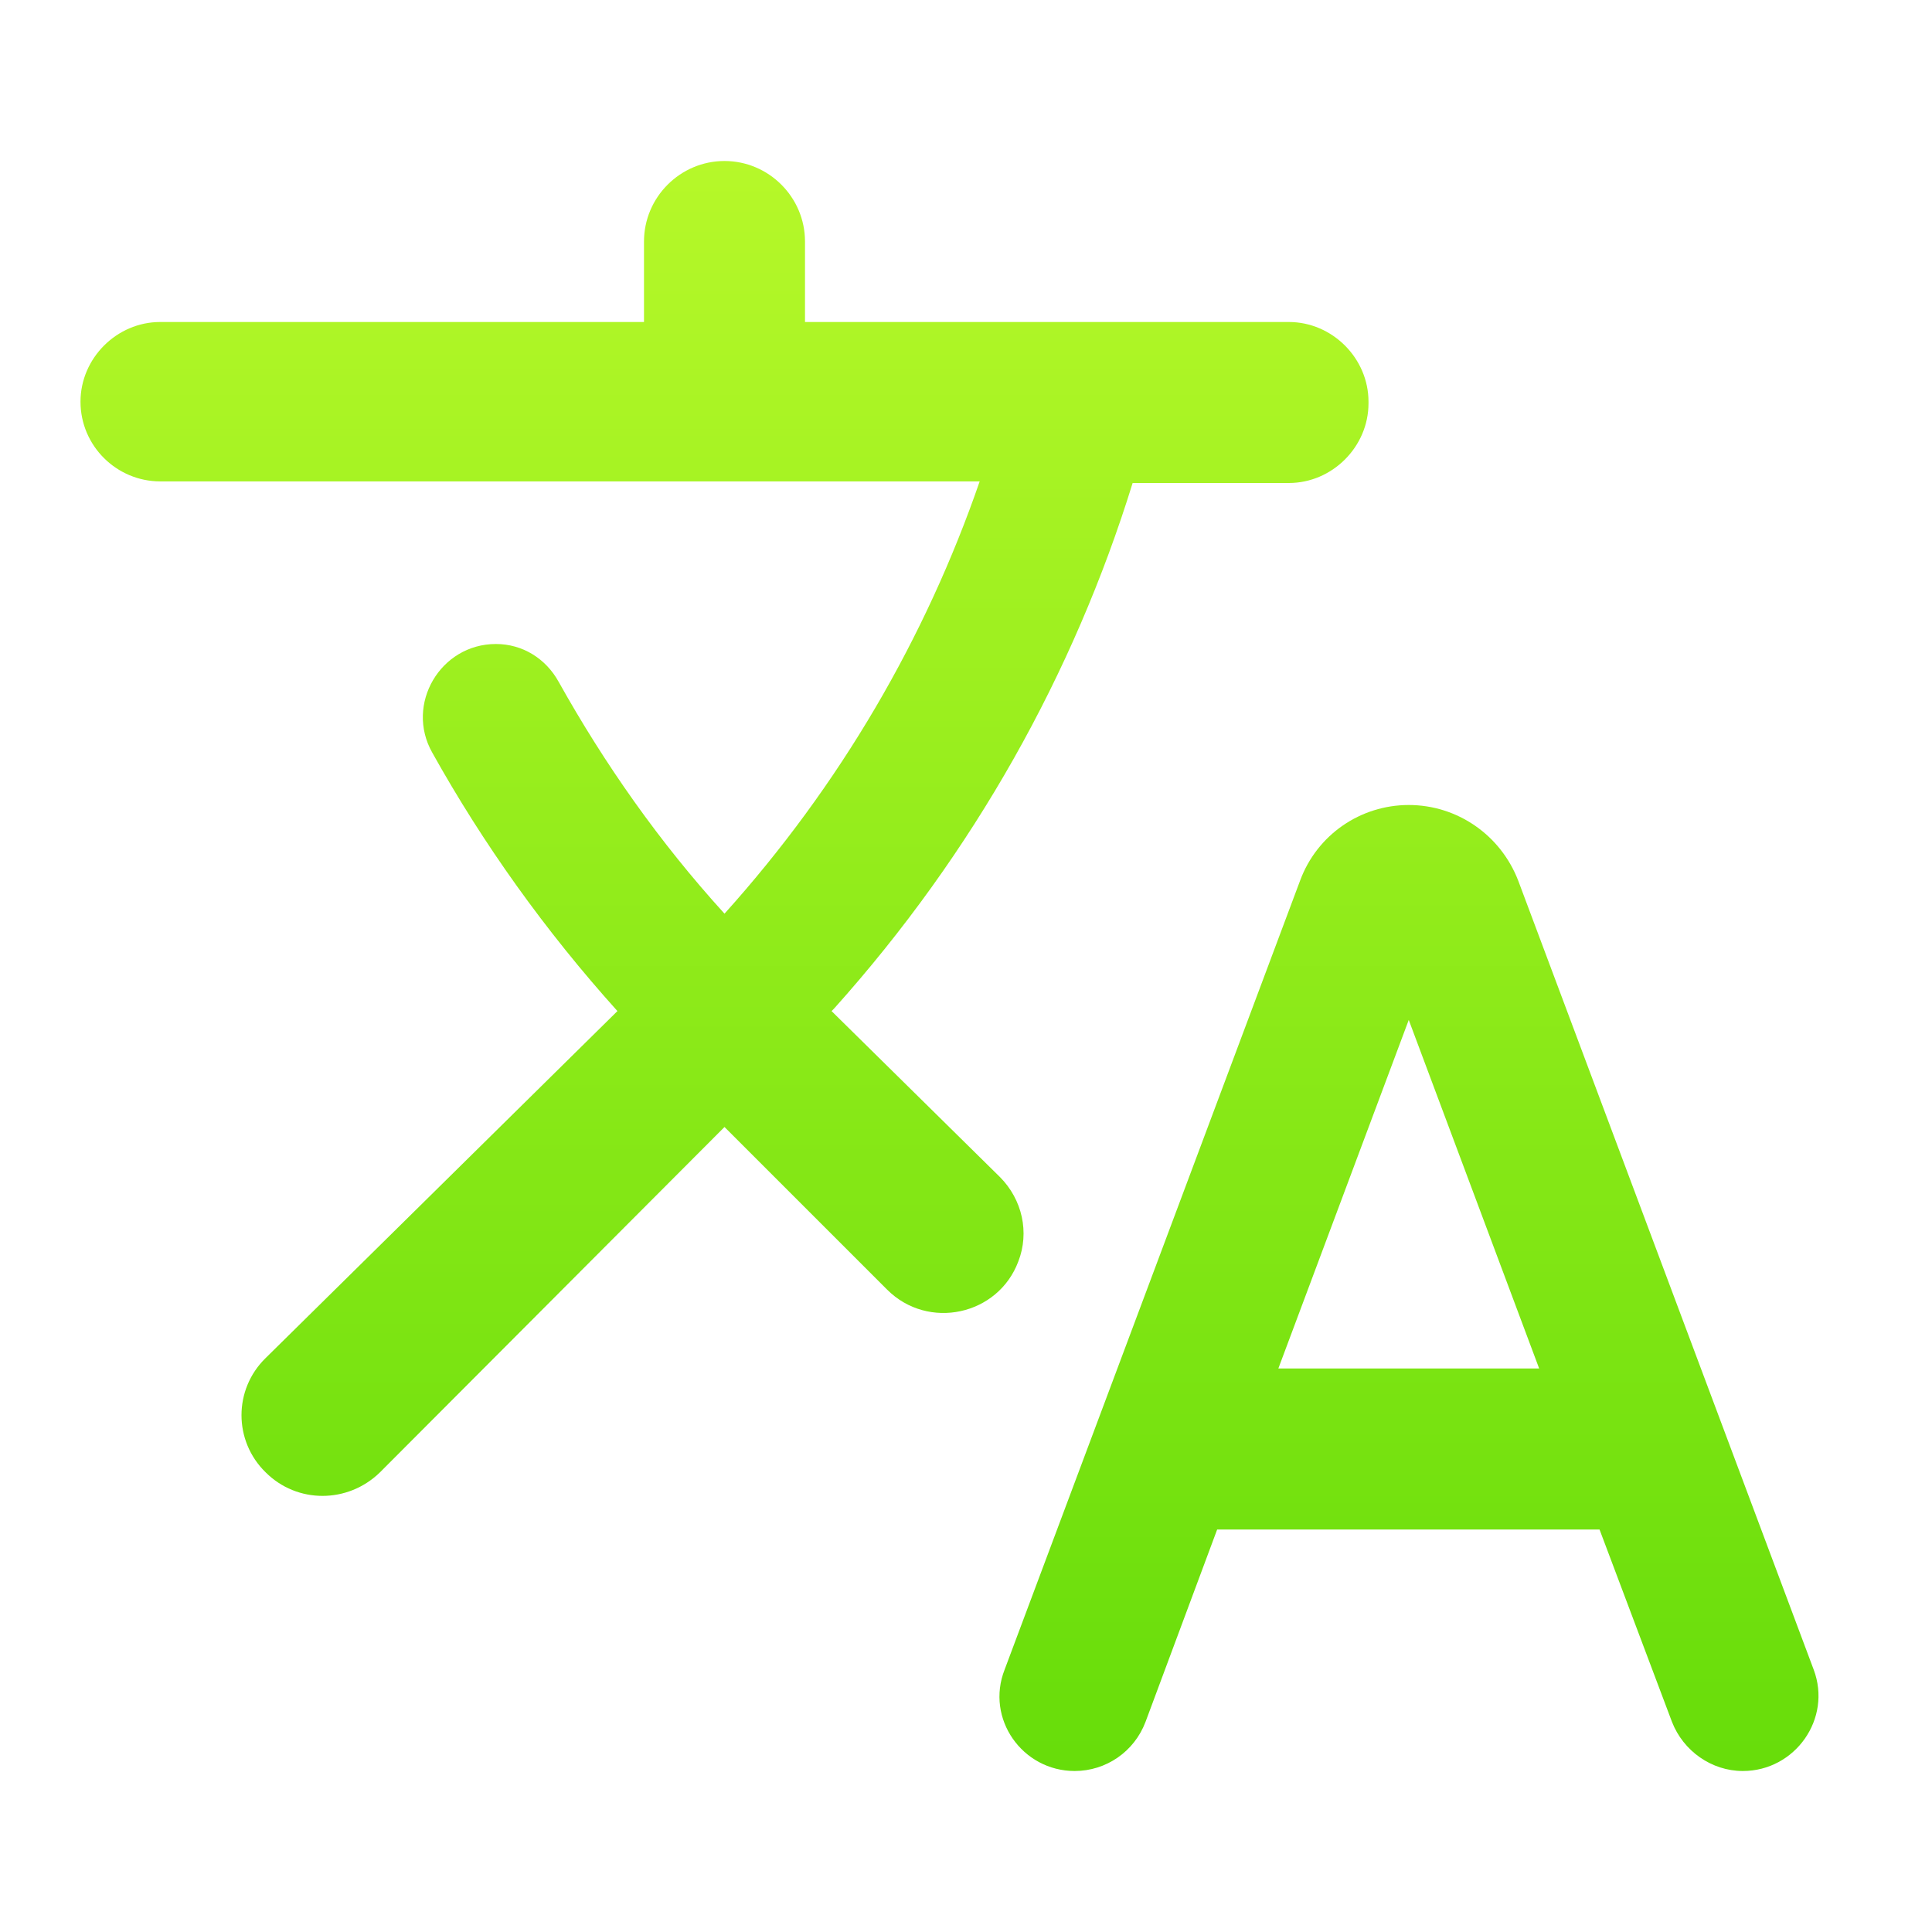
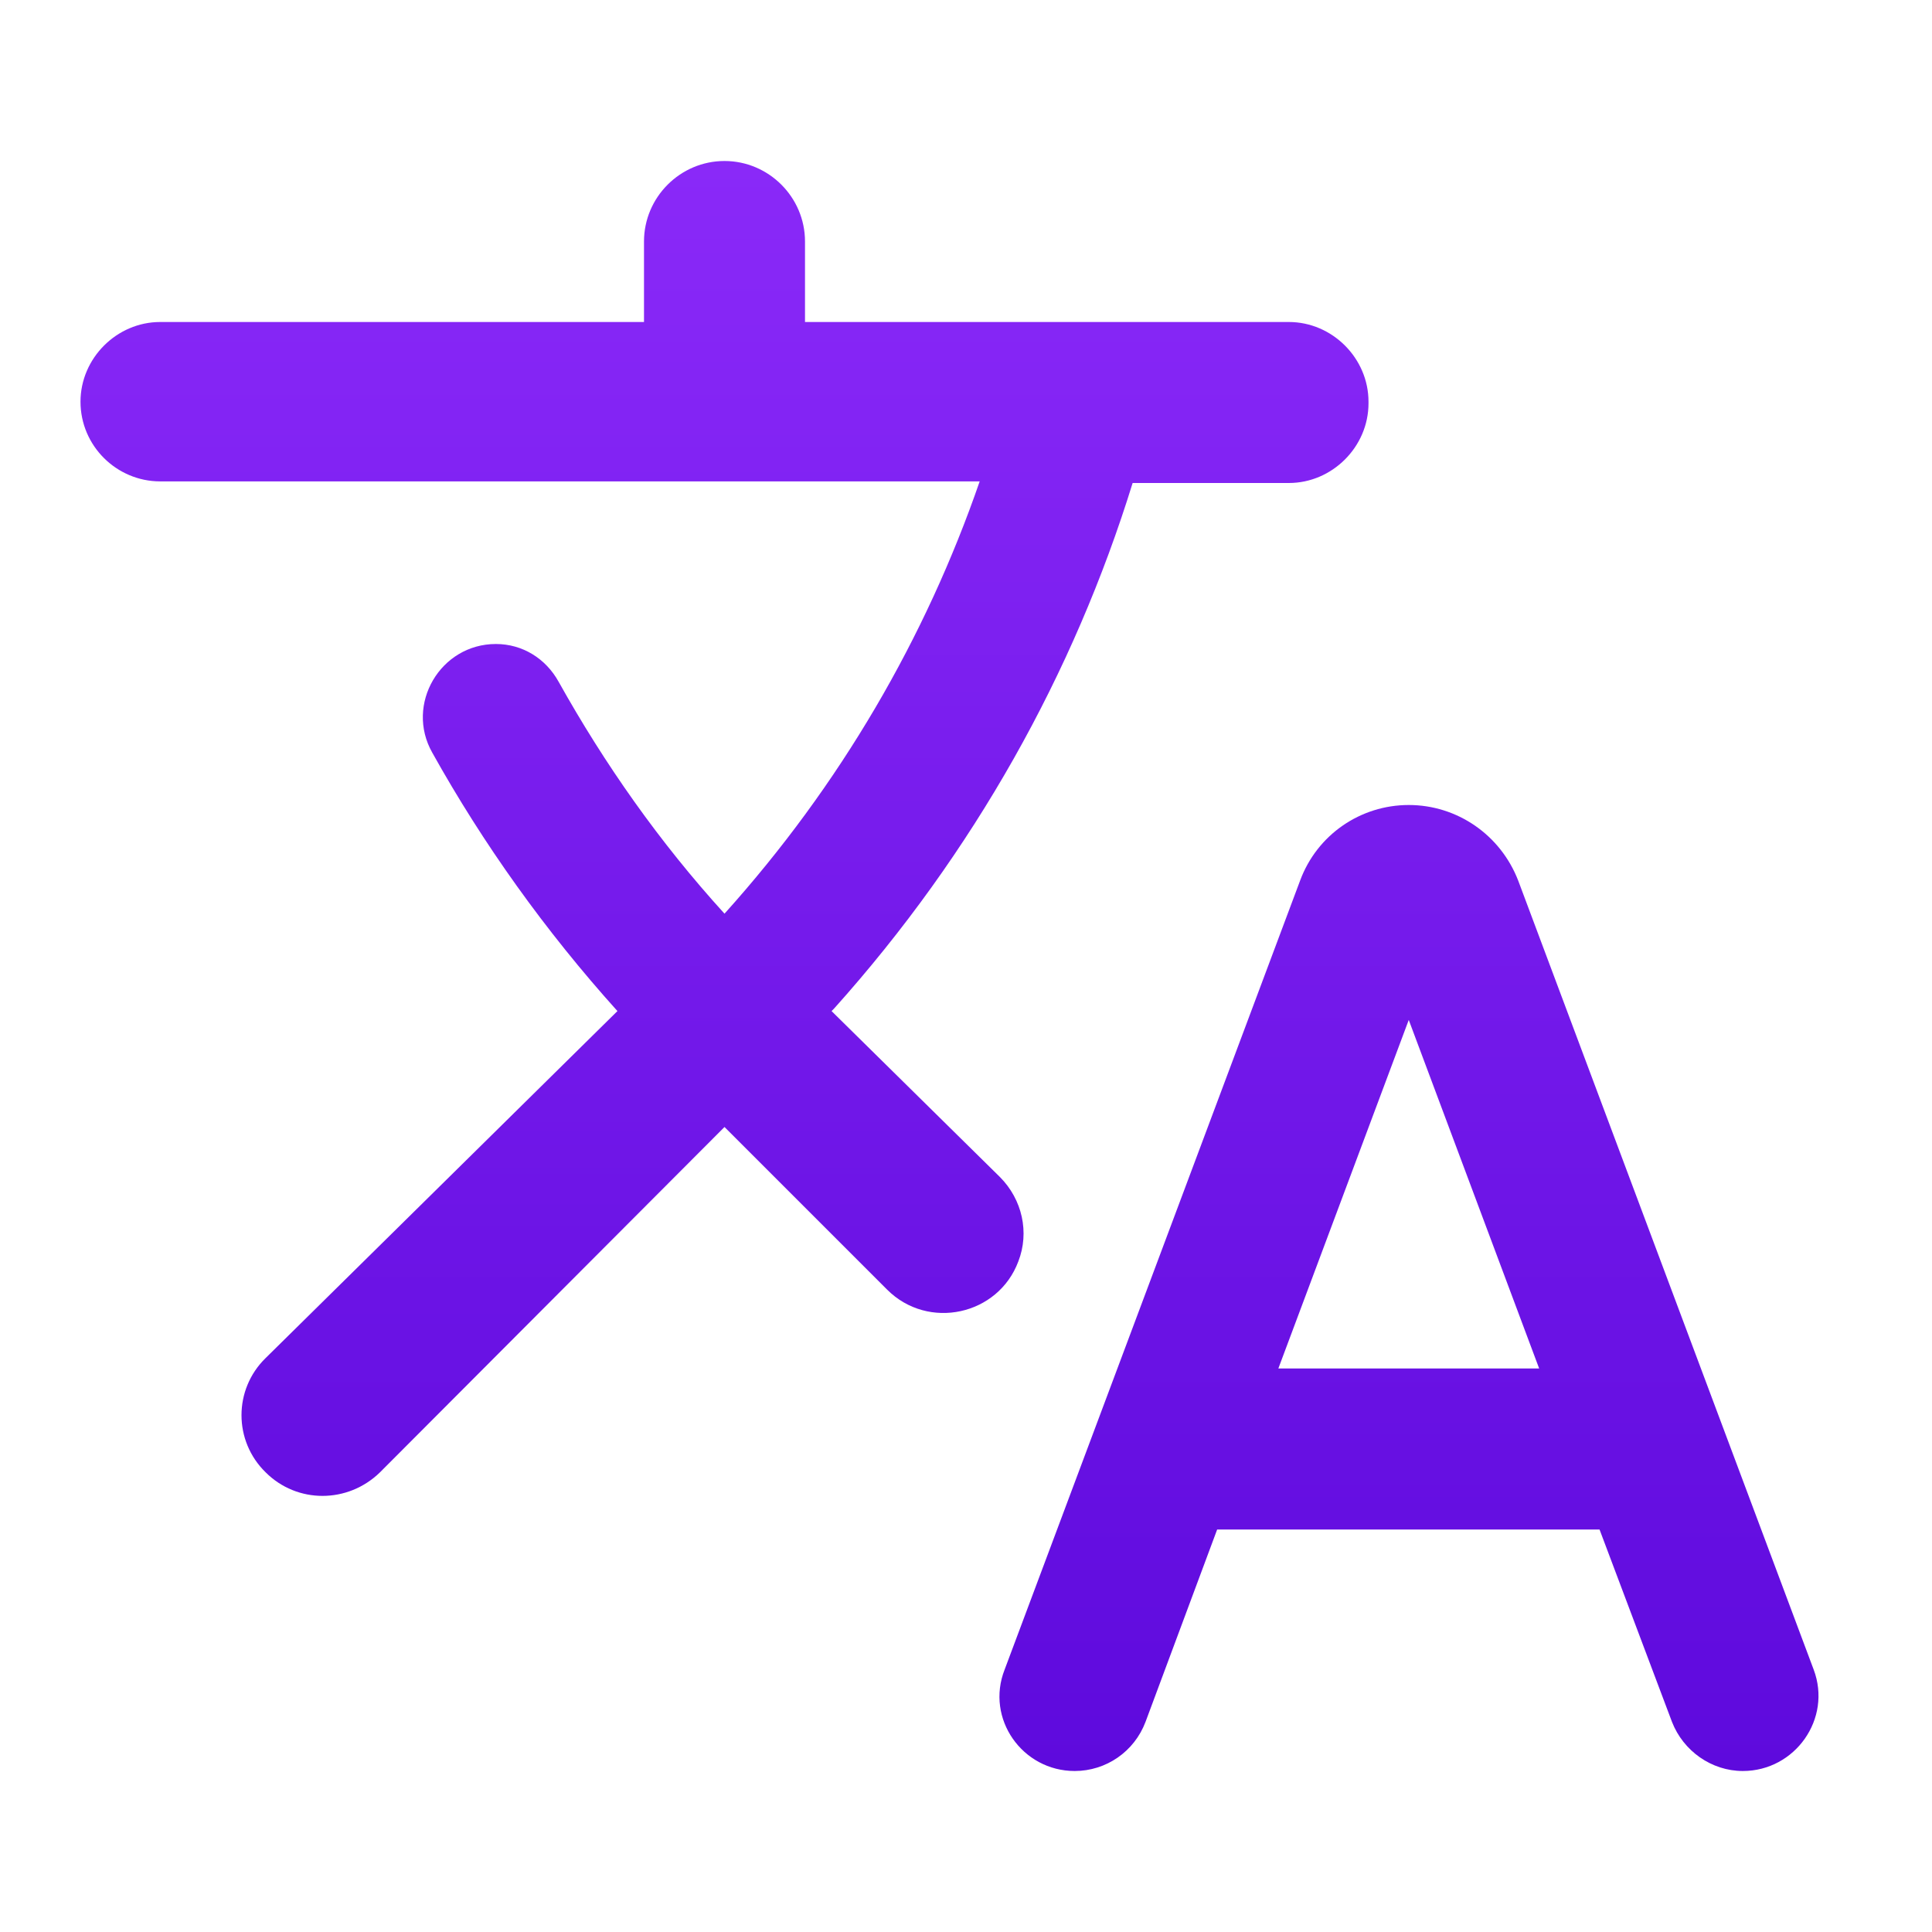
<svg xmlns="http://www.w3.org/2000/svg" width="24" height="24" viewBox="0 0 24 24" fill="none">
  <path d="M12.65 15.67C12.79 15.31 12.7 14.9 12.42 14.62L10.33 12.56L10.36 12.53C12.1 10.59 13.34 8.36 14.07 6H16.01C16.55 6 17 5.55 17 5.01V4.99C17 4.45 16.55 4 16.01 4H10V3C10 2.45 9.55 2 9 2C8.45 2 8 2.45 8 3V4H1.99C1.45 4 1 4.45 1 4.99C1 5.54 1.45 5.98 1.99 5.98H12.17C11.5 7.92 10.44 9.75 9 11.35C8.19 10.46 7.51 9.49 6.94 8.47C6.78 8.18 6.49 8 6.16 8C5.47 8 5.03 8.75 5.37 9.35C6 10.48 6.77 11.56 7.67 12.56L3.3 16.87C2.9 17.26 2.9 17.9 3.3 18.29C3.69 18.68 4.32 18.68 4.72 18.29L9 14L11.02 16.02C11.53 16.53 12.4 16.34 12.65 15.67V15.67ZM17.5 10C16.9 10 16.36 10.37 16.15 10.94L12.48 20.74C12.24 21.35 12.7 22 13.35 22C13.74 22 14.09 21.76 14.23 21.39L15.12 19H19.87L20.77 21.39C20.91 21.75 21.26 22 21.65 22C22.3 22 22.76 21.35 22.53 20.74L18.86 10.94C18.64 10.37 18.1 10 17.5 10V10ZM15.88 17L17.5 12.67L19.12 17H15.88V17Z" fill="url(#paint0_linear)" />
  <defs>
    <linearGradient id="paint0_linear" x1="11.795" y1="2" x2="11.795" y2="22" gradientUnits="userSpaceOnUse">
-       <stop stop-color="#B6F829" />
-       <stop offset="1" stop-color="#67DD0A" />
+       <stop stop-color="#8a29f8" />
+       <stop offset="1" stop-color="#5e0add" />
    </linearGradient>
  </defs>
</svg>
